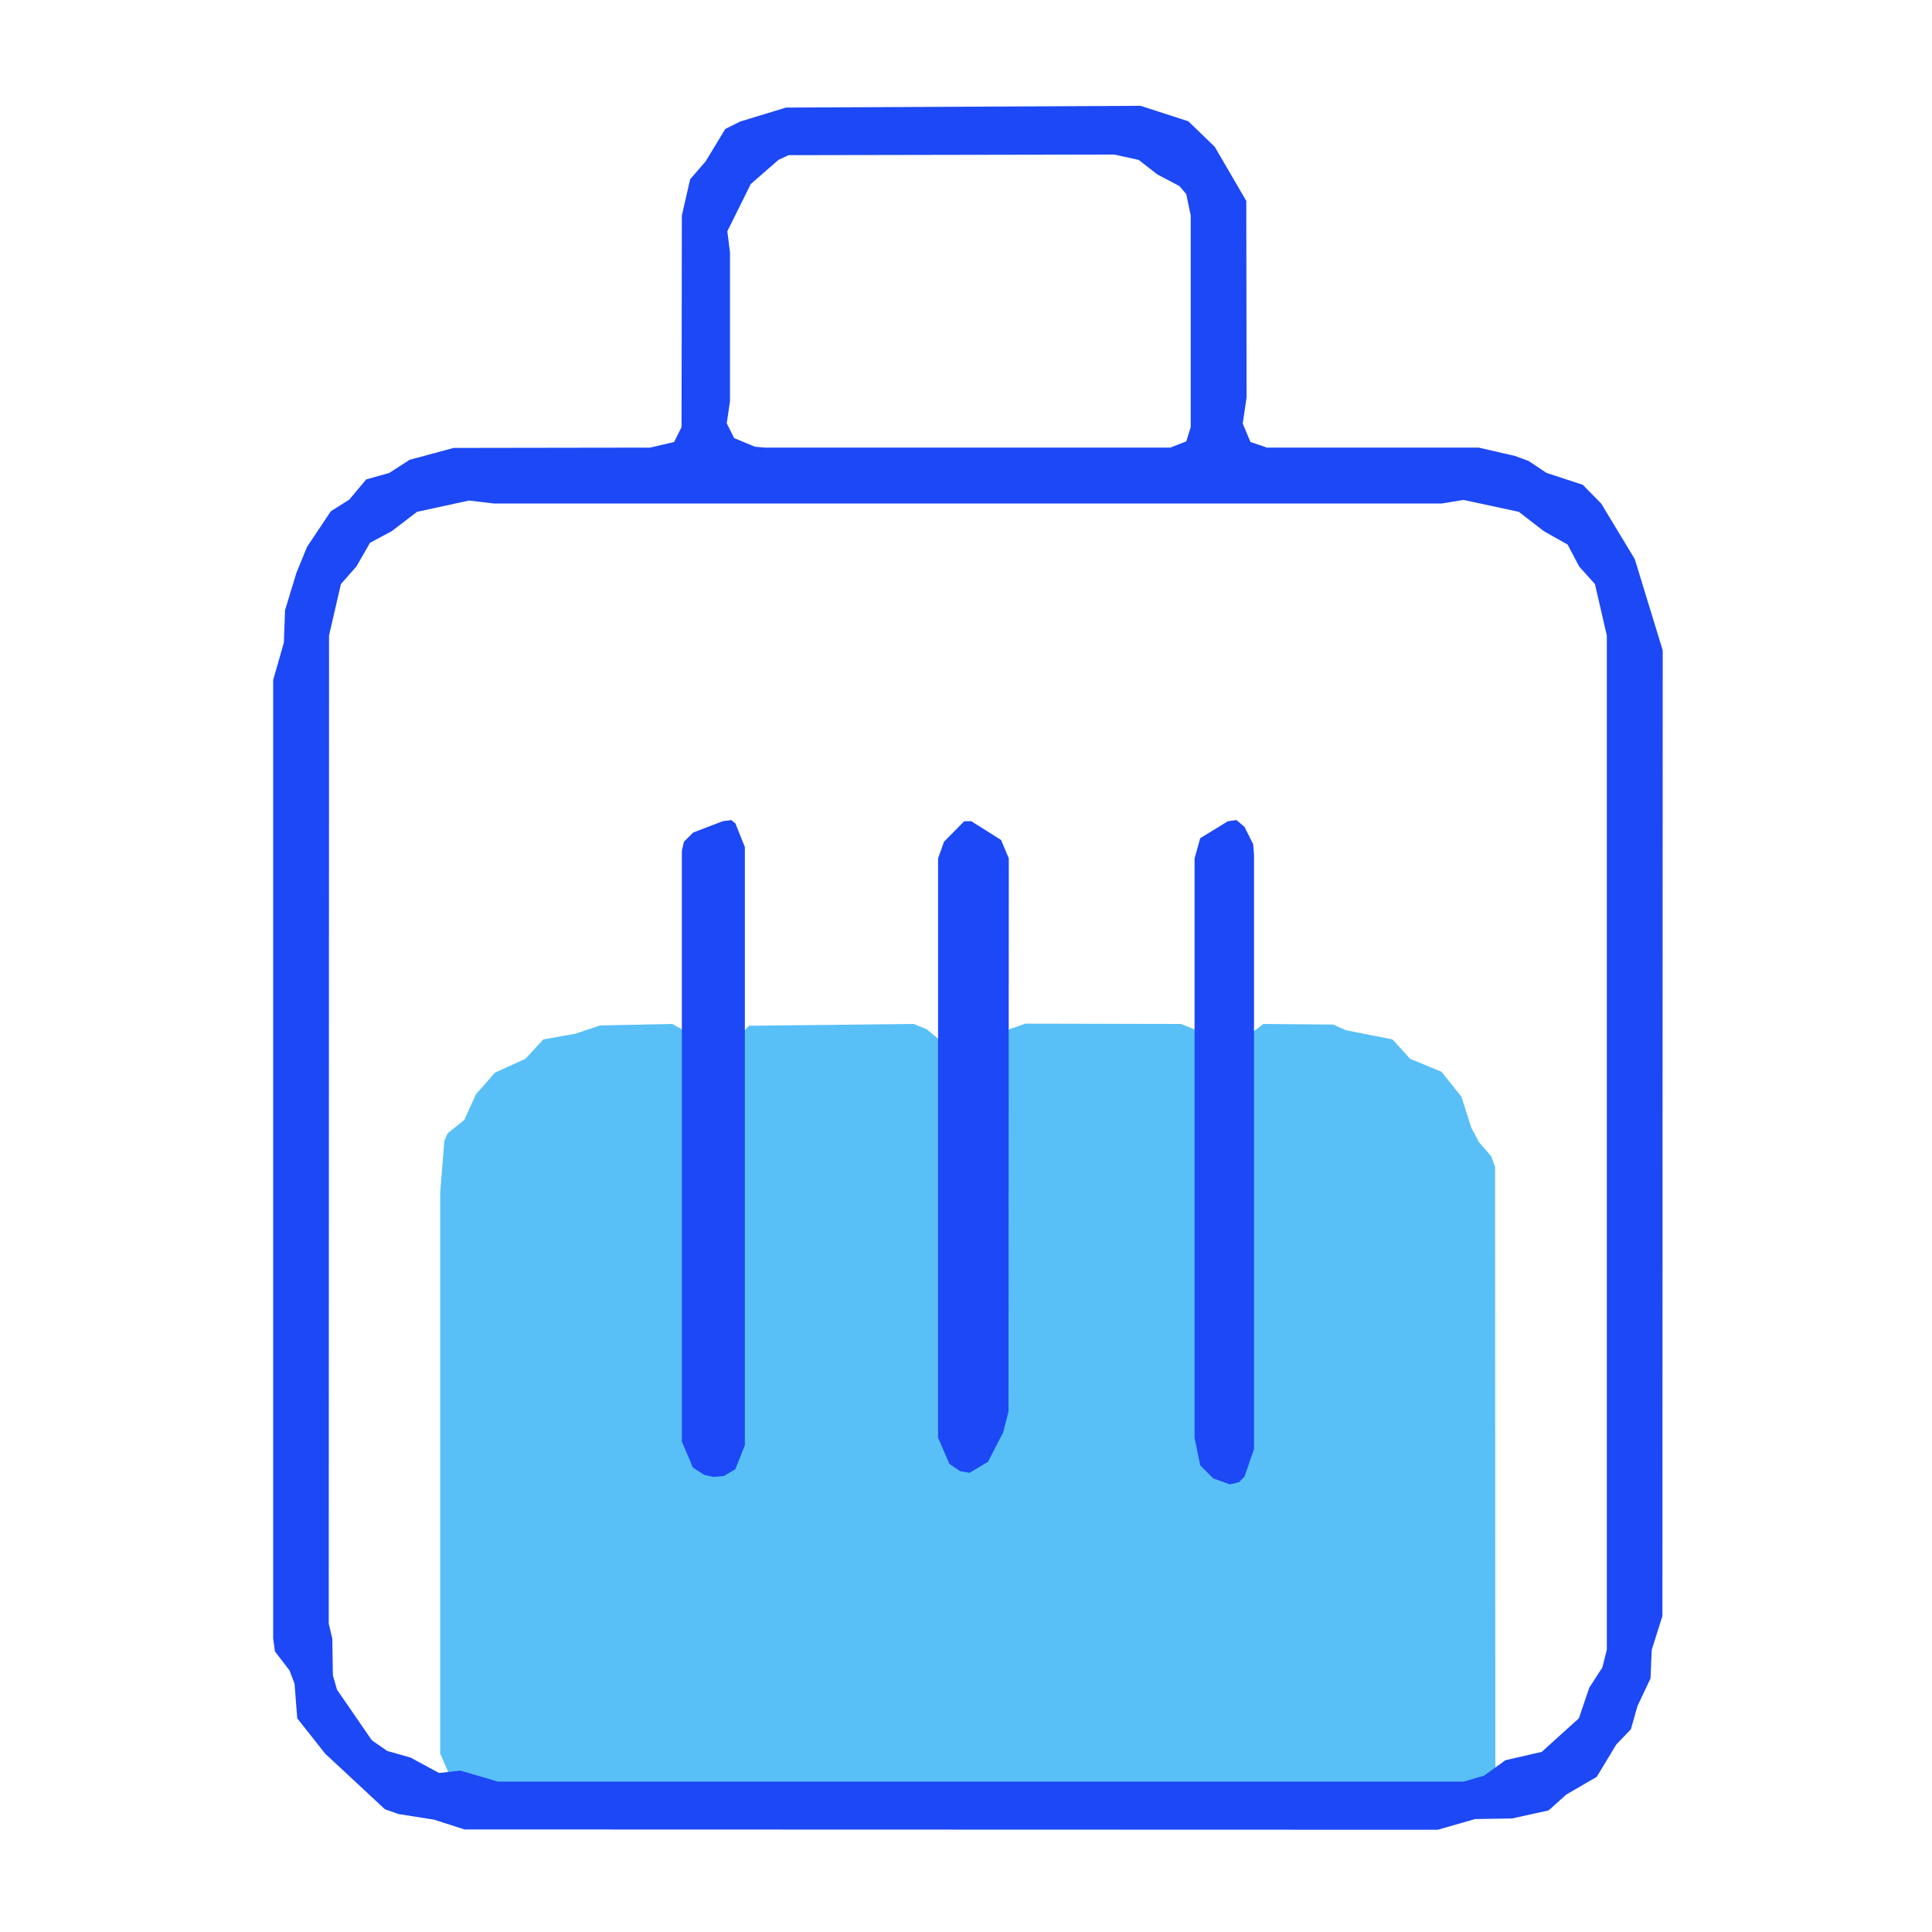
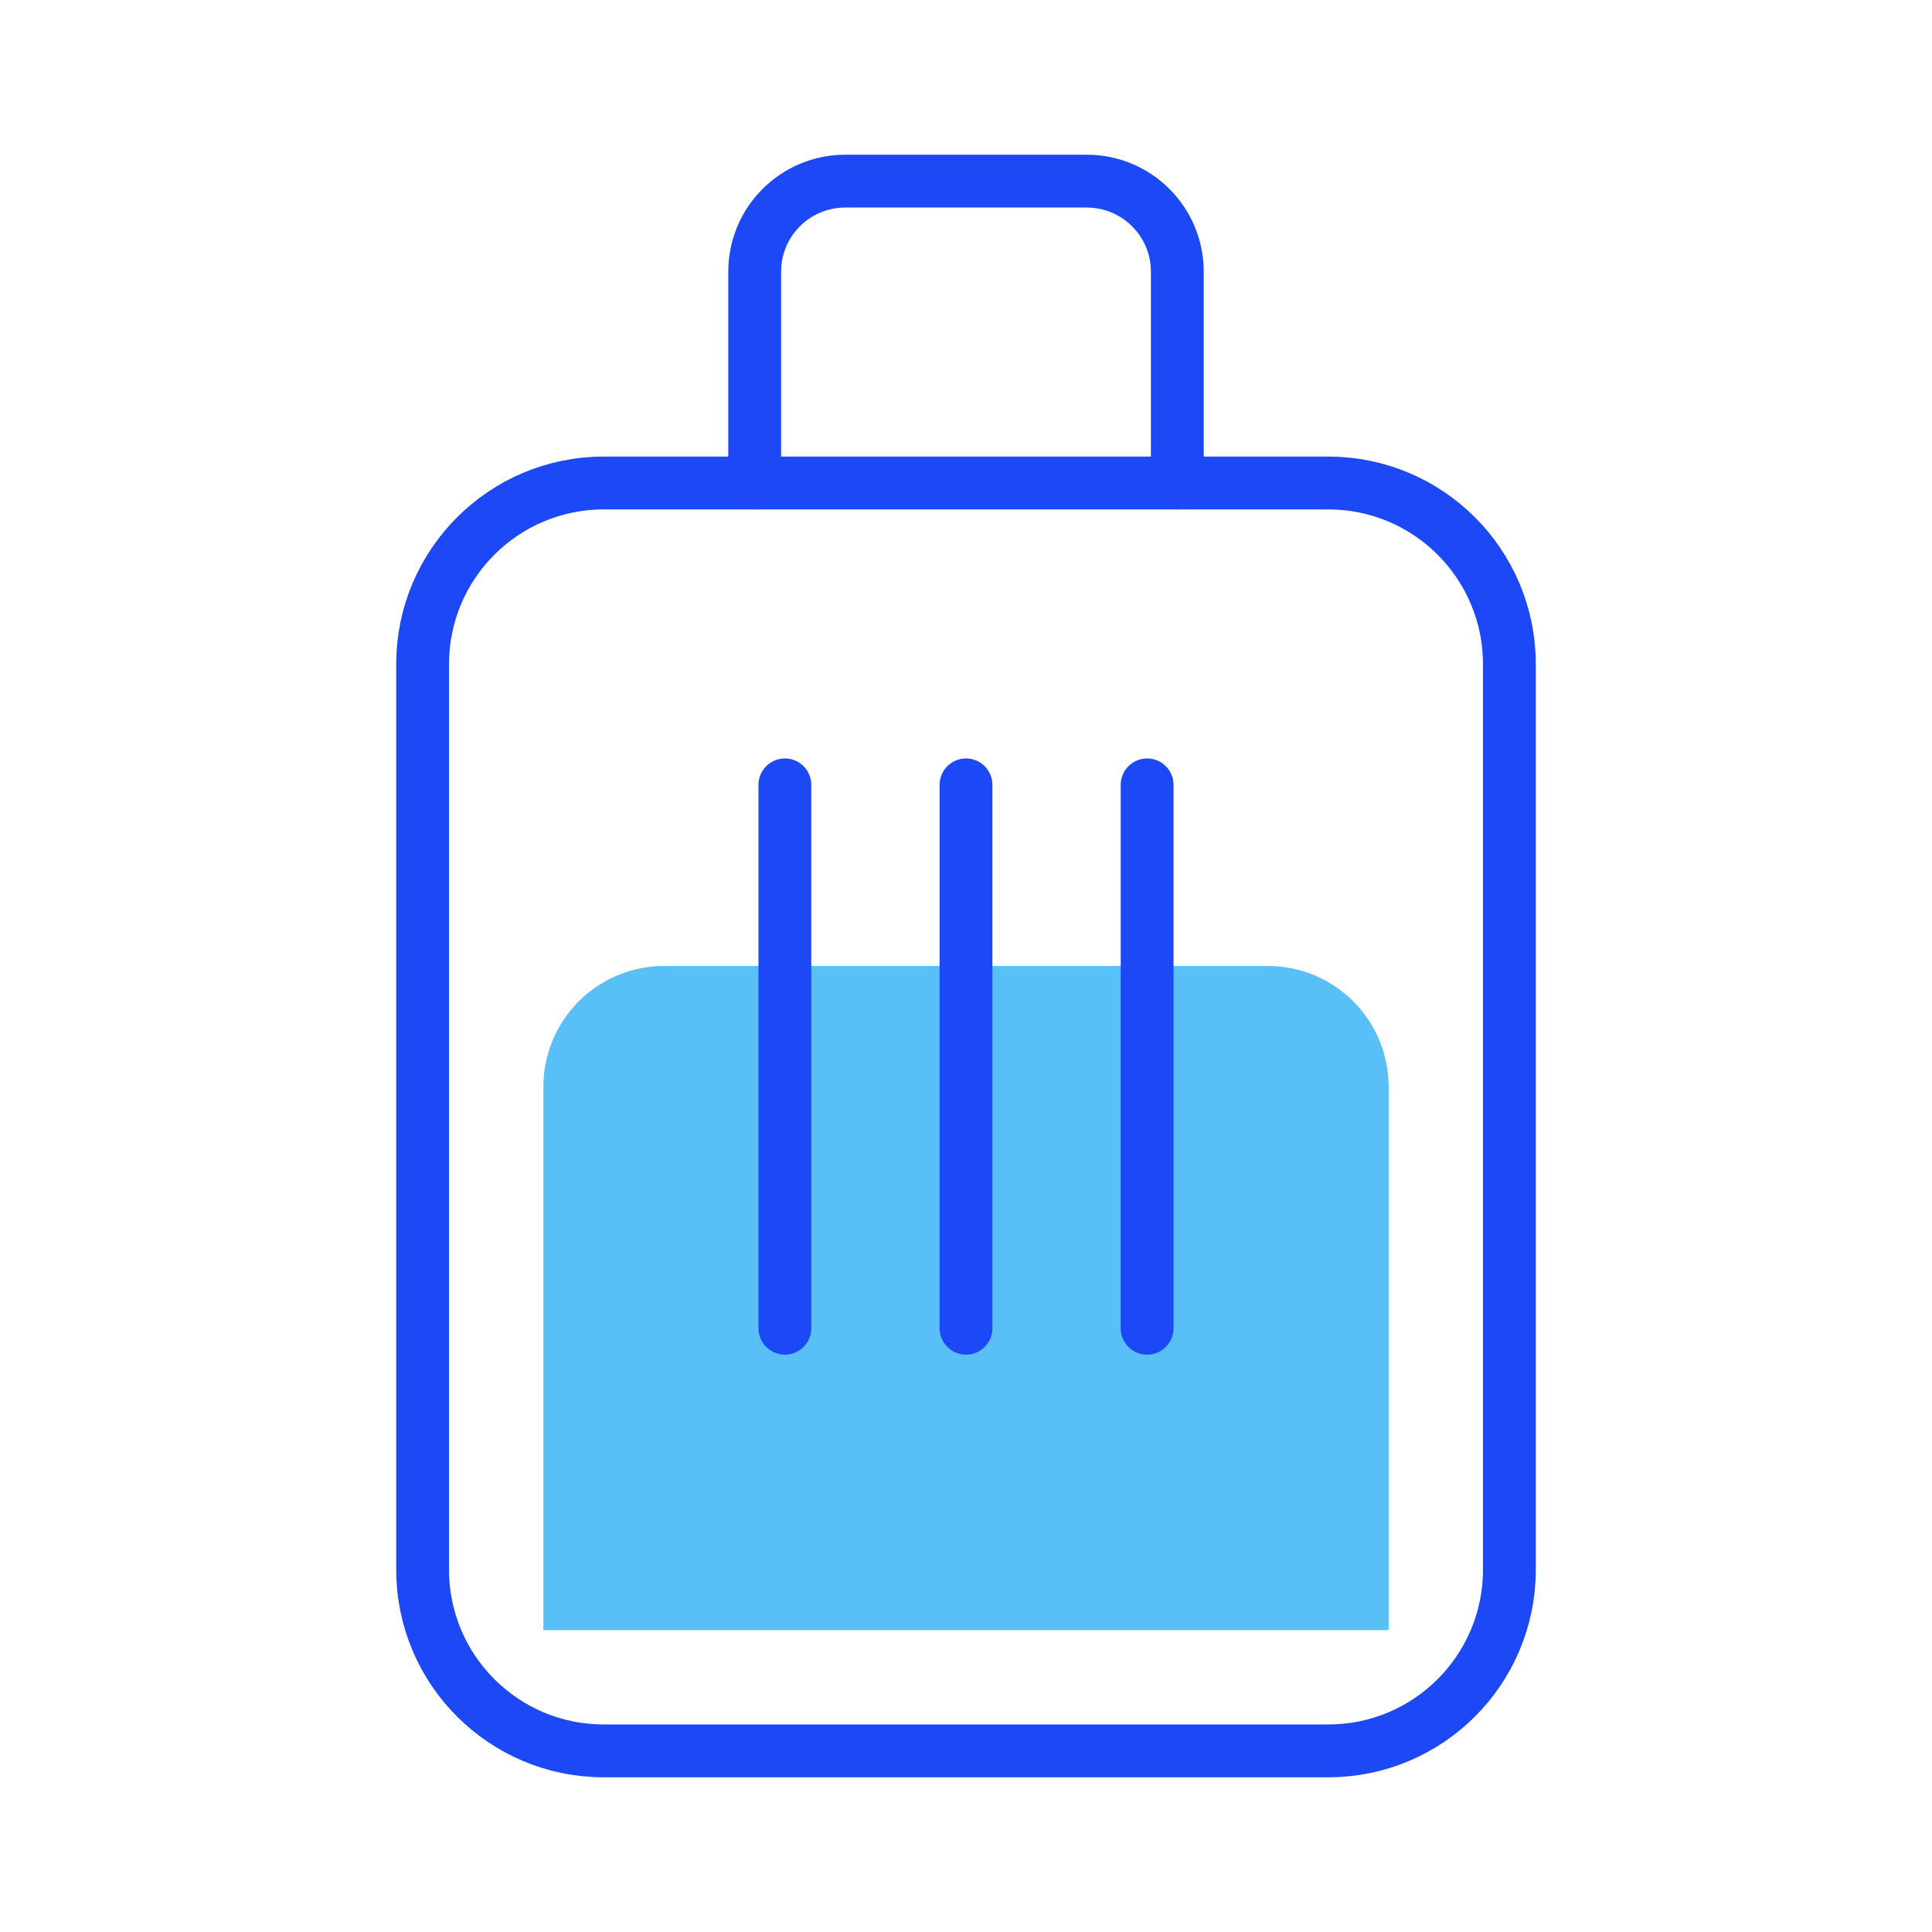
- <svg xmlns="http://www.w3.org/2000/svg" width="65" height="65" viewBox="0 0 65 65">
-   <path fill="#58C0F7" fill-rule="evenodd" d="M20.19 34.50 L22.62 34.45 L22.94 34.63 L23.16 35.03 L23.20 48.24 L23.51 48.93 L24.02 49.28 L24.49 49.05 L24.80 48.24 L24.81 35.25 L24.96 34.77 L25.20 34.51 L30.74 34.45 L31.18 34.63 L31.87 35.20 L31.94 48.25 L32.13 48.81 L32.50 49.13 L32.80 48.99 L33.12 48.55 L33.55 47.49 L33.56 35.50 L33.95 34.63 L34.50 34.44 L39.74 34.45 L40.18 34.63 L40.42 35.02 L40.56 35.50 L40.57 48.62 L40.97 49.35 L41.37 49.55 L41.53 49.47 L41.75 49.06 L41.94 48.25 L41.94 35.25 L42.08 34.77 L42.51 34.45 L44.85 34.47 L45.28 34.66 L46.85 34.97 L47.44 35.62 L48.50 36.06 L49.17 36.90 L49.50 37.94 L49.76 38.43 L50.17 38.90 L50.30 39.26 L50.31 59.50 L50.12 60.05 L49.62 60.19 L16.25 60.19 L15.53 60.03 L15.15 59.78 L14.81 59.00 L14.81 40.12 L14.95 38.38 L15.06 38.13 L15.62 37.68 L16.01 36.82 L16.65 36.09 L17.68 35.62 L18.28 34.97 L19.35 34.78Z" />
-   <path fill="#1C48F5" fill-rule="evenodd" d="M26.44 3.62 L38.37 3.56 L39.98 4.08 L40.87 4.94 L41.93 6.76 L41.94 13.37 L41.81 14.25 L42.07 14.87 L42.63 15.06 L49.75 15.06 L50.97 15.34 L51.43 15.51 L52.03 15.91 L53.25 16.31 L53.87 16.94 L55.00 18.81 L55.94 21.88 L55.93 54.37 L55.57 55.51 L55.53 56.47 L55.09 57.40 L54.87 58.18 L54.38 58.69 L53.72 59.78 L52.69 60.38 L52.10 60.91 L50.87 61.18 L49.63 61.20 L48.37 61.56 L15.63 61.55 L14.60 61.22 L13.40 61.03 L12.95 60.87 L10.94 59.00 L10.00 57.81 L9.91 56.65 L9.74 56.20 L9.25 55.56 L9.19 55.12 L9.19 22.88 L9.55 21.62 L9.59 20.53 L9.97 19.28 L10.33 18.40 L11.13 17.20 L11.75 16.81 L12.32 16.13 L13.10 15.91 L13.78 15.47 L15.26 15.07 L21.87 15.06 L22.68 14.87 L22.93 14.37 L22.94 7.25 L23.22 6.03 L23.74 5.43 L24.40 4.34 L24.90 4.09ZM26.53 5.22 L26.19 5.38 L25.26 6.19 L24.47 7.78 L24.56 8.50 L24.56 13.50 L24.45 14.24 L24.70 14.74 L25.40 15.03 L25.75 15.06 L39.37 15.06 L39.91 14.85 L40.06 14.37 L40.06 7.25 L39.91 6.53 L39.68 6.26 L38.94 5.87 L38.31 5.38 L37.49 5.20ZM15.78 16.84 L14.03 17.22 L13.18 17.87 L12.45 18.26 L11.99 19.06 L11.47 19.65 L11.07 21.38 L11.06 54.62 L11.18 55.13 L11.20 56.37 L11.34 56.85 L12.51 58.55 L13.03 58.91 L13.81 59.13 L14.77 59.65 L15.49 59.57 L16.75 59.94 L49.25 59.94 L49.93 59.74 L50.65 59.22 L51.87 58.94 L53.12 57.81 L53.47 56.78 L53.91 56.10 L54.06 55.50 L54.06 21.38 L53.66 19.65 L53.13 19.06 L52.74 18.32 L51.94 17.87 L51.10 17.22 L49.24 16.82 L48.50 16.94 L16.62 16.94ZM24.31 27.63 L24.60 27.59 L24.74 27.70 L25.06 28.50 L25.06 48.62 L24.74 49.43 L24.35 49.66 L24.00 49.69 L23.69 49.62 L23.31 49.37 L22.94 48.50 L22.94 28.63 L23.01 28.32 L23.32 28.01ZM32.44 27.63 L32.68 27.63 L33.68 28.26 L33.94 28.88 L33.93 47.49 L33.75 48.19 L33.24 49.18 L32.62 49.55 L32.31 49.50 L31.94 49.25 L31.56 48.37 L31.56 28.88 L31.76 28.32ZM41.31 27.63 L41.60 27.59 L41.87 27.82 L42.16 28.40 L42.19 28.75 L42.19 48.75 L41.87 49.68 L41.68 49.87 L41.38 49.94 L40.82 49.74 L40.38 49.30 L40.19 48.38 L40.19 28.88 L40.38 28.20Z" />
+ <svg xmlns="http://www.w3.org/2000/svg" width="64" height="64" viewBox="0 0 64 64" fill="none" stroke-linecap="round" stroke-linejoin="round">
+   <g id="trazo">
+     <path d="M25 16 V9 a3 3 0 0 1 3-3 h8 a3 3 0 0 1 3 3 V16" stroke="#1C48F5" stroke-width="1.75" fill="none" />
+     <rect x="14" y="16" width="36" height="42" rx="6" fill="none" stroke="#1C48F5" stroke-width="1.75" />
+   </g>
+   <g id="acento">
+     <path d="M18 36 a4 4 0 0 1 4-4 h20 a4 4 0 0 1 4 4 V54 H18 Z" fill="#58C0F7" />
+     <path d="M26 26 V44 M32 26 V44 M38 26 V44" stroke="#1C48F5" stroke-width="1.75" fill="none" />
+   </g>
</svg>
